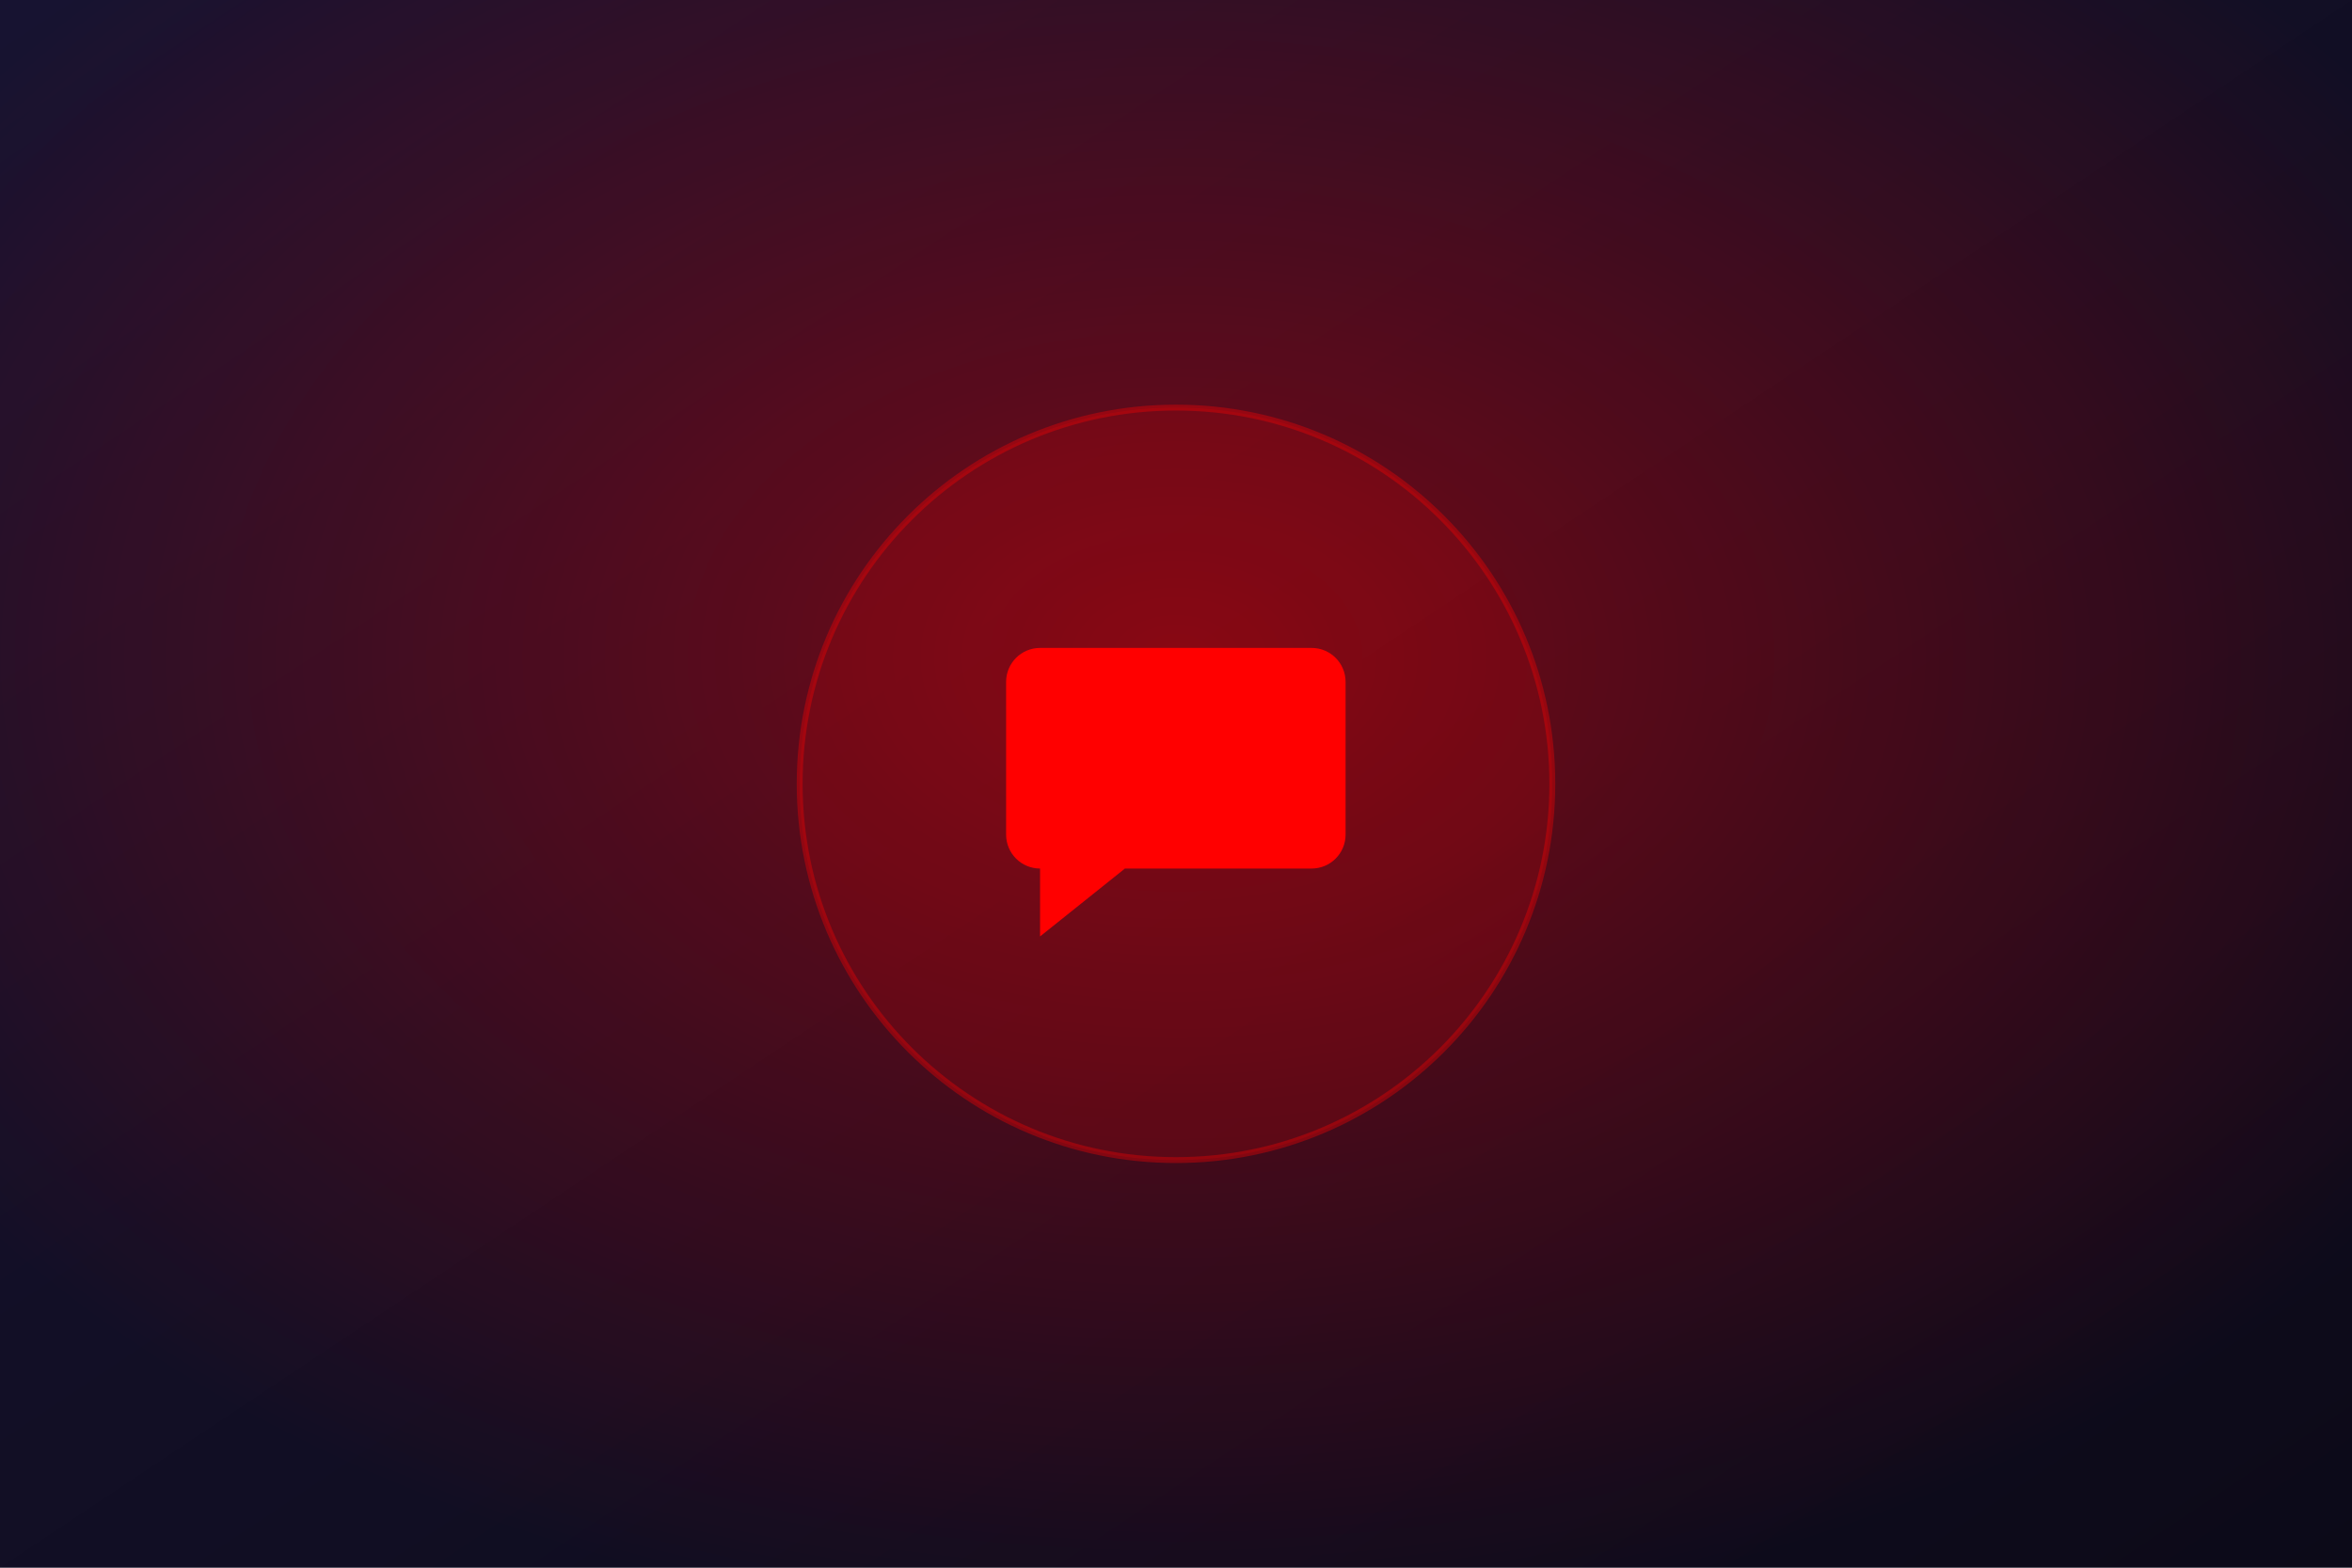
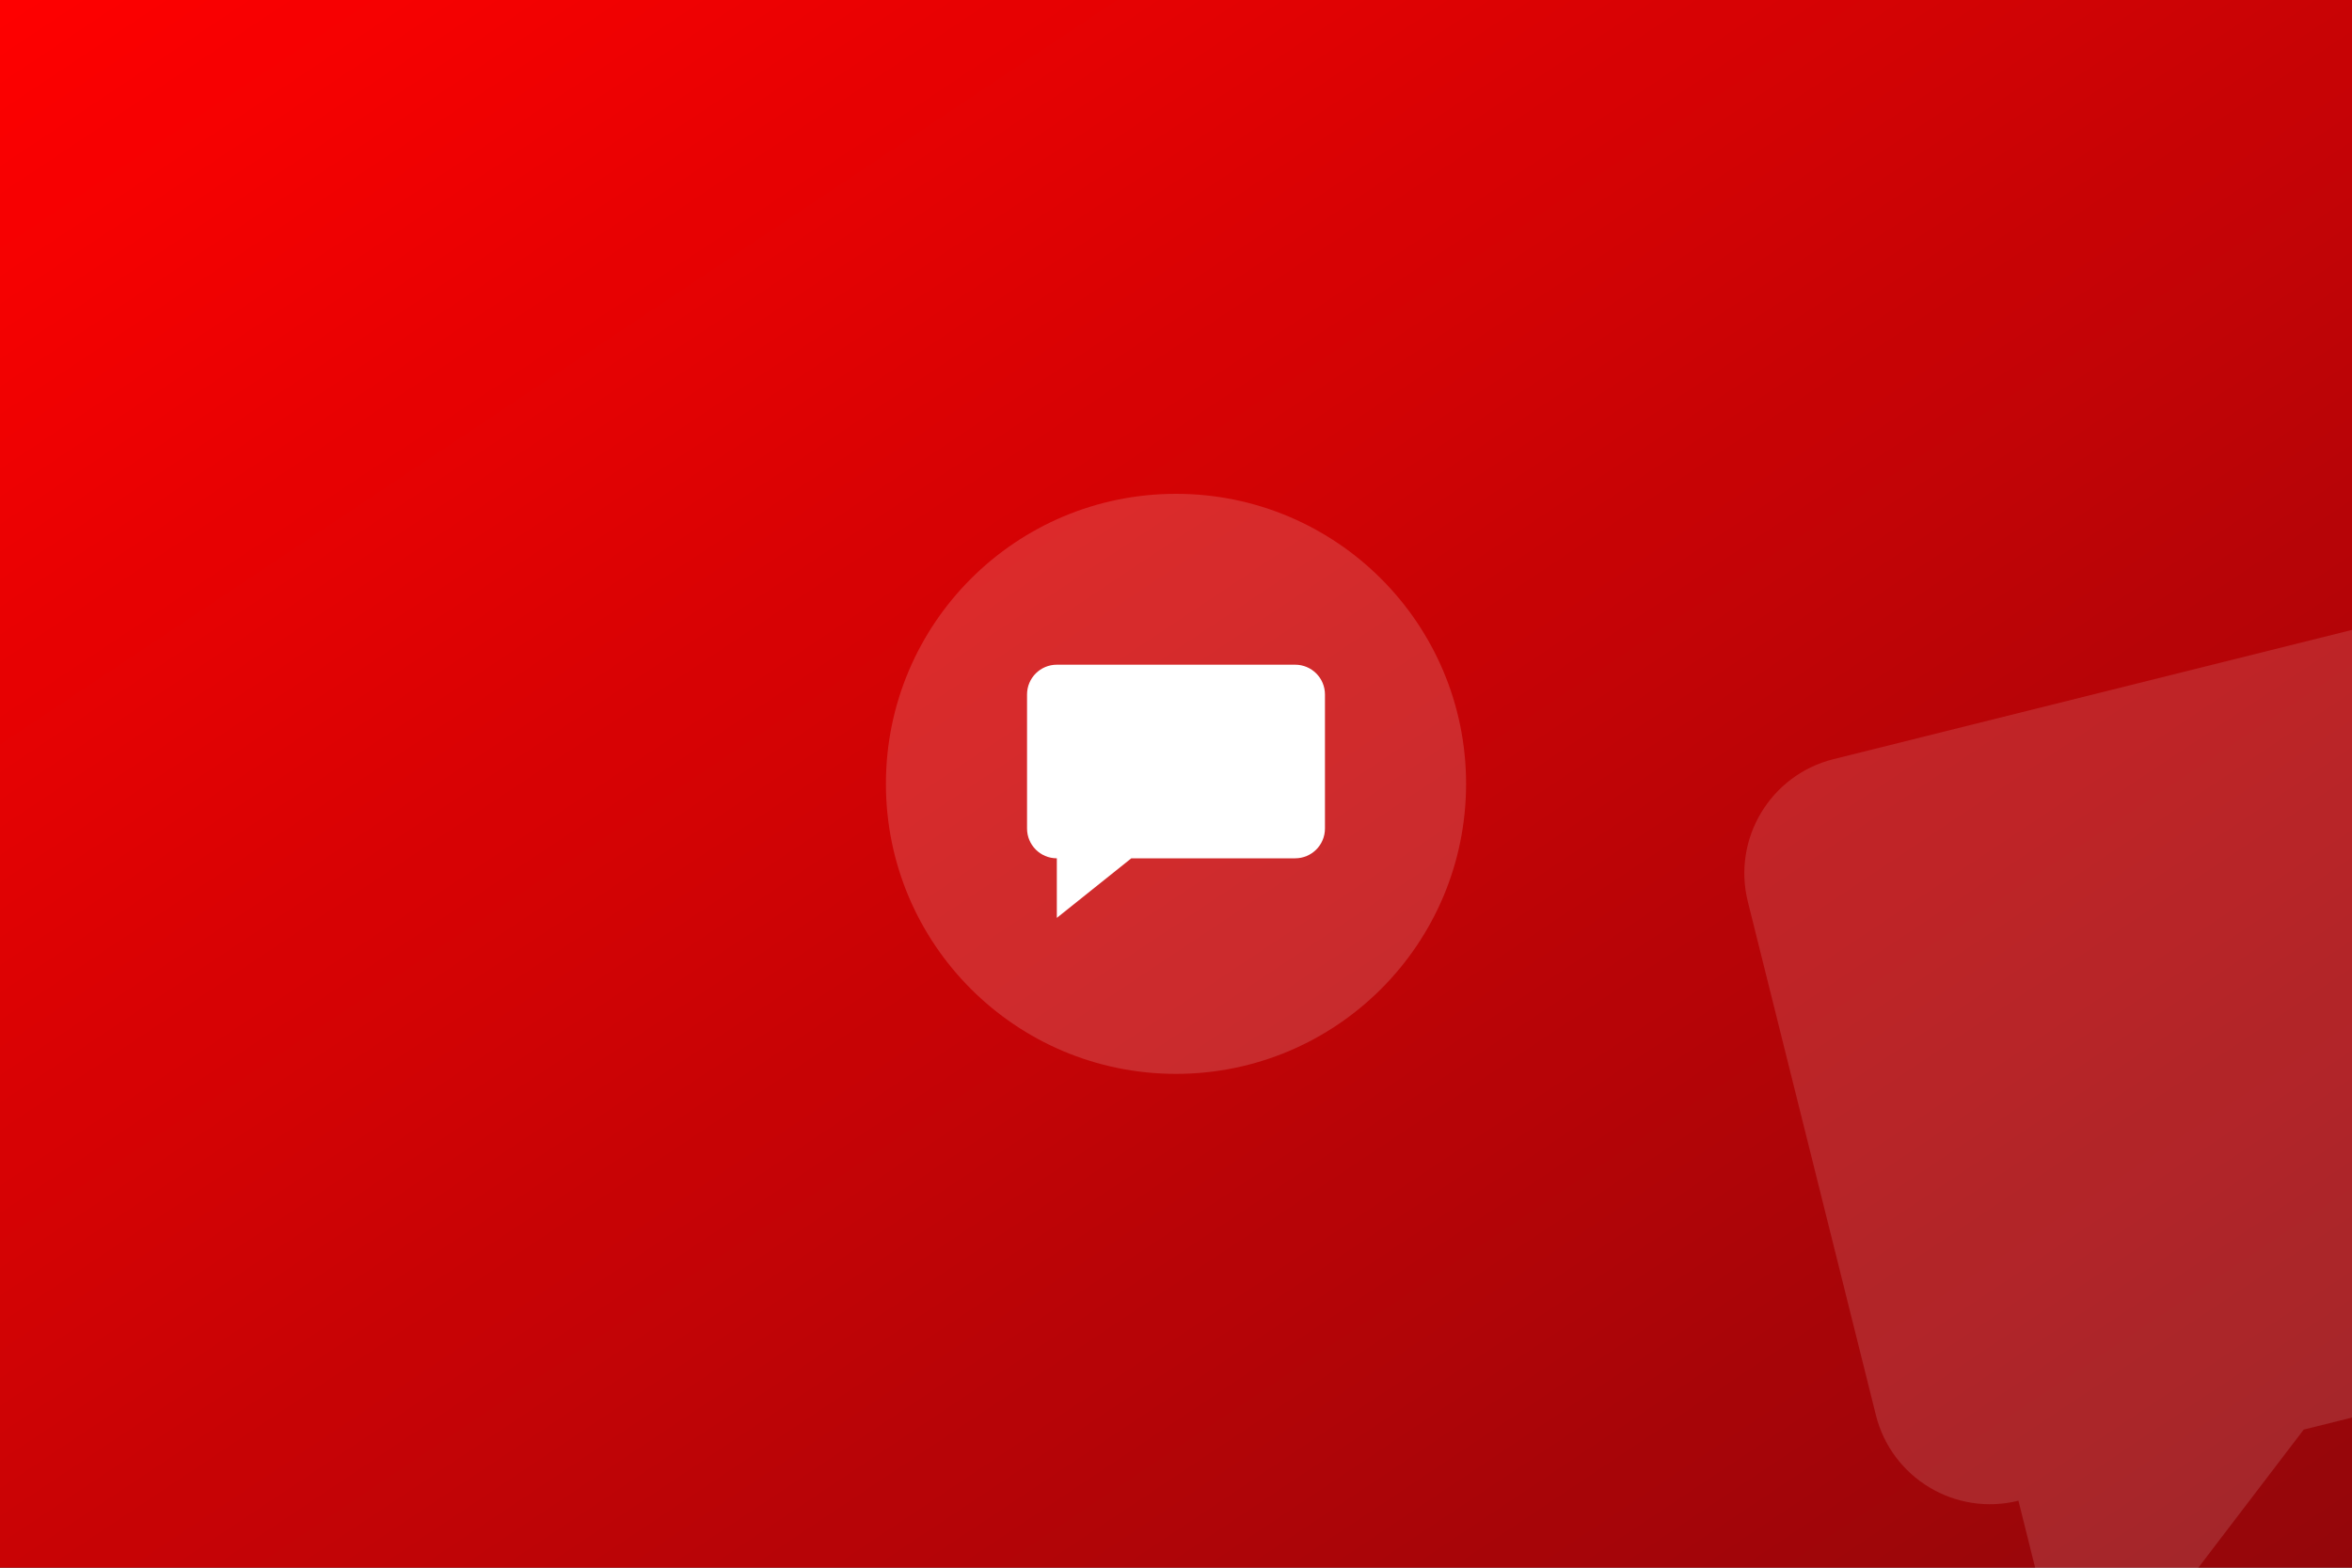
<svg xmlns="http://www.w3.org/2000/svg" viewBox="0 0 600 400" width="600" height="400" role="img" aria-label="Comentarios para YouTube">
  <defs>
    <linearGradient id="bg-youtube-comentarios" x1="0" y1="0" x2="1" y2="1">
-       <stop offset="0" stop-color="#171331" />
-       <stop offset="1" stop-color="#0c0a18" />
+       <stop offset="0" stop-color="#FF0000" />
+       <stop offset="1" stop-color="#FF0000" stop-opacity="0.55" />
    </linearGradient>
-     <radialGradient id="halo-youtube-comentarios" cx="0.5" cy="0.42" r="0.62">
-       <stop offset="0" stop-color="#FF0000" stop-opacity="0.42" />
-       <stop offset="1" stop-color="#FF0000" stop-opacity="0" />
-     </radialGradient>
  </defs>
+   <rect width="600" height="400" fill="#0f0e17" />
  <rect width="600" height="400" fill="url(#bg-youtube-comentarios)" />
-   <rect width="600" height="400" fill="url(#halo-youtube-comentarios)" />
+   <g transform="translate(395 150) rotate(-14) scale(15)" opacity="0.13">
+     <path d="M4 4h16a2 2 0 0 1 2 2v9a2 2 0 0 1-2 2H9l-5 4v-4a2 2 0 0 1-2-2V6a2 2 0 0 1 2-2Z" fill="#ffffff" />
+   </g>
  <g transform="translate(300 200)">
-     <circle r="96" fill="#FF0000" opacity="0.14" />
-     <circle r="96" fill="none" stroke="#FF0000" stroke-opacity="0.35" stroke-width="1.5" />
-     <g transform="translate(-52 -52) scale(4.33)">
-       <path d="M4 4h16a2 2 0 0 1 2 2v9a2 2 0 0 1-2 2H9l-5 4v-4a2 2 0 0 1-2-2V6a2 2 0 0 1 2-2Z" fill="#FF0000" />
+     <circle r="74" fill="#ffffff" opacity="0.16" />
+     <g transform="translate(-45.6 -45.6) scale(3.8)">
+       <path d="M4 4h16a2 2 0 0 1 2 2v9a2 2 0 0 1-2 2H9l-5 4v-4a2 2 0 0 1-2-2V6a2 2 0 0 1 2-2Z" fill="#ffffff" />
    </g>
  </g>
</svg>
